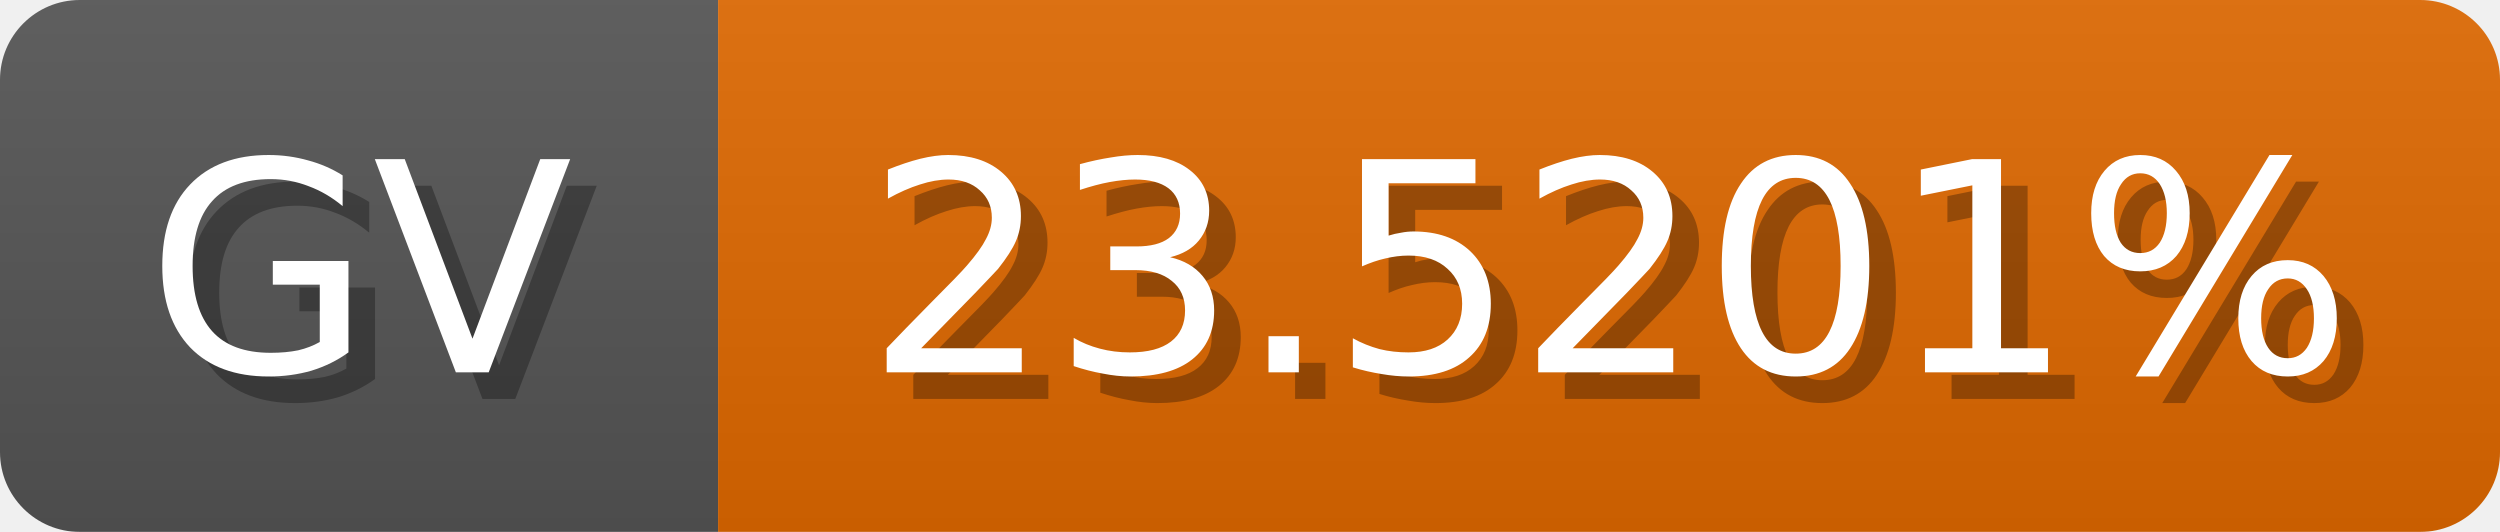
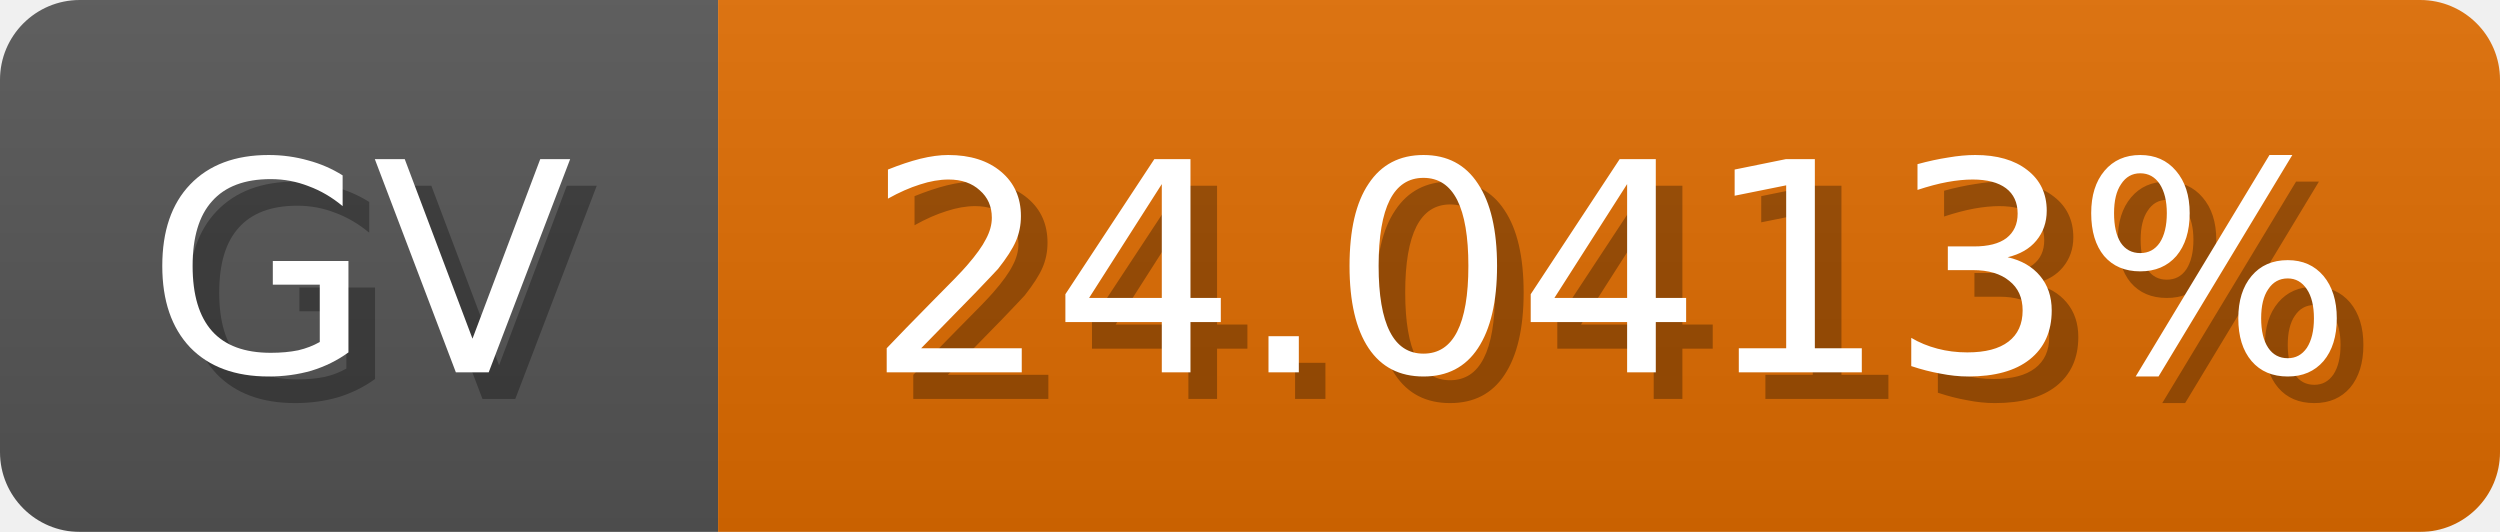
<svg xmlns="http://www.w3.org/2000/svg" width="94" height="20">
  <linearGradient id="b" x2="0" y2="100%">
    <stop offset="0" stop-color="#bbb" stop-opacity=".1" />
    <stop offset="1" stop-opacity=".1" />
  </linearGradient>
  <mask id="anybadge_1">
    <rect width="94" height="20" rx="3" fill="#fff" />
  </mask>
  <g mask="url(#anybadge_1)">
    <path fill="#555" d="M0 0h27v20H0z" />
-     <path fill="#e06900" d="M27 0h67v20H27z" />
+     <path fill="#e06c00" d="M27 0h67v20H27z" />
    <path fill="url(#b)" d="M0 0h94v20H0z" />
  </g>
  <g fill="#fff" text-anchor="middle" font-family="DejaVu Sans,Verdana,Geneva,sans-serif" font-size="11">
    <text x="14.5" y="15" fill="#010101" fill-opacity=".3">GV</text>
    <text x="13.5" y="14">GV</text>
  </g>
  <g fill="#fff" text-anchor="middle" font-family="DejaVu Sans,Verdana,Geneva,sans-serif" font-size="11">
-     <text x="61.5" y="15" fill="#010101" fill-opacity=".3">23.5201%</text>
-     <text x="60.5" y="14">23.5201%</text>
+     <text x="61.5" y="15" fill="#010101" fill-opacity=".3">24.0413%</text>
+     <text x="60.5" y="14">24.0413%</text>
  </g>
</svg>
